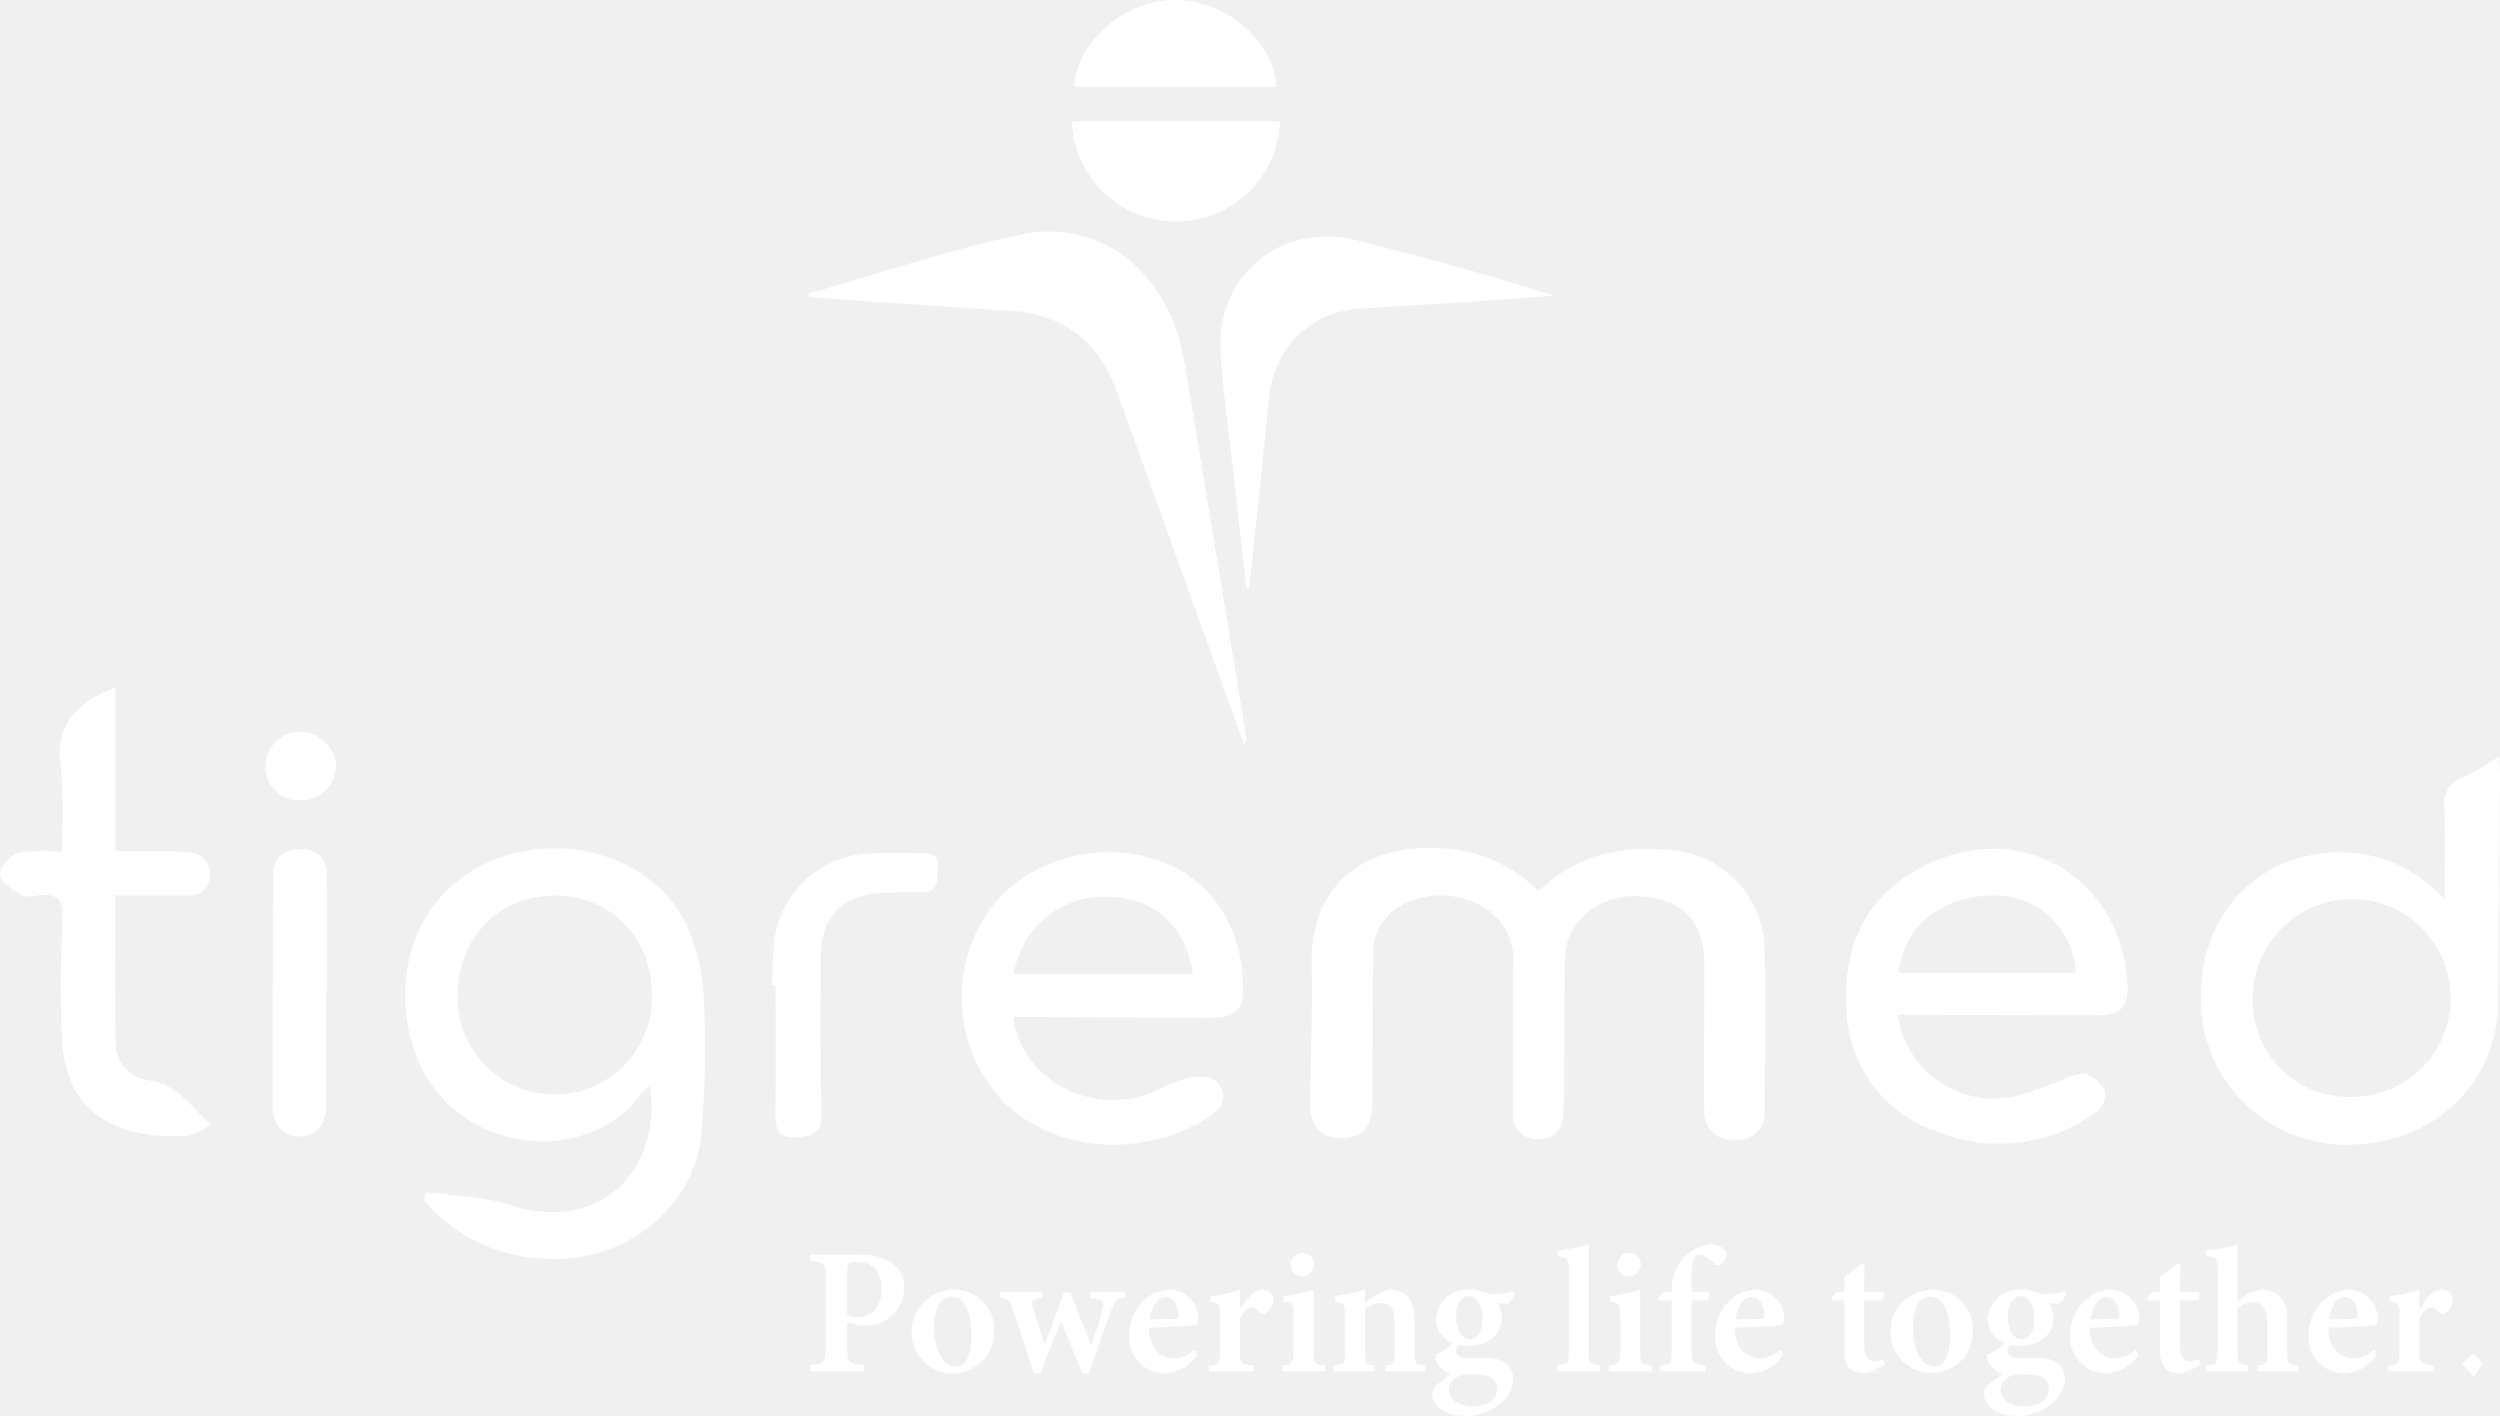
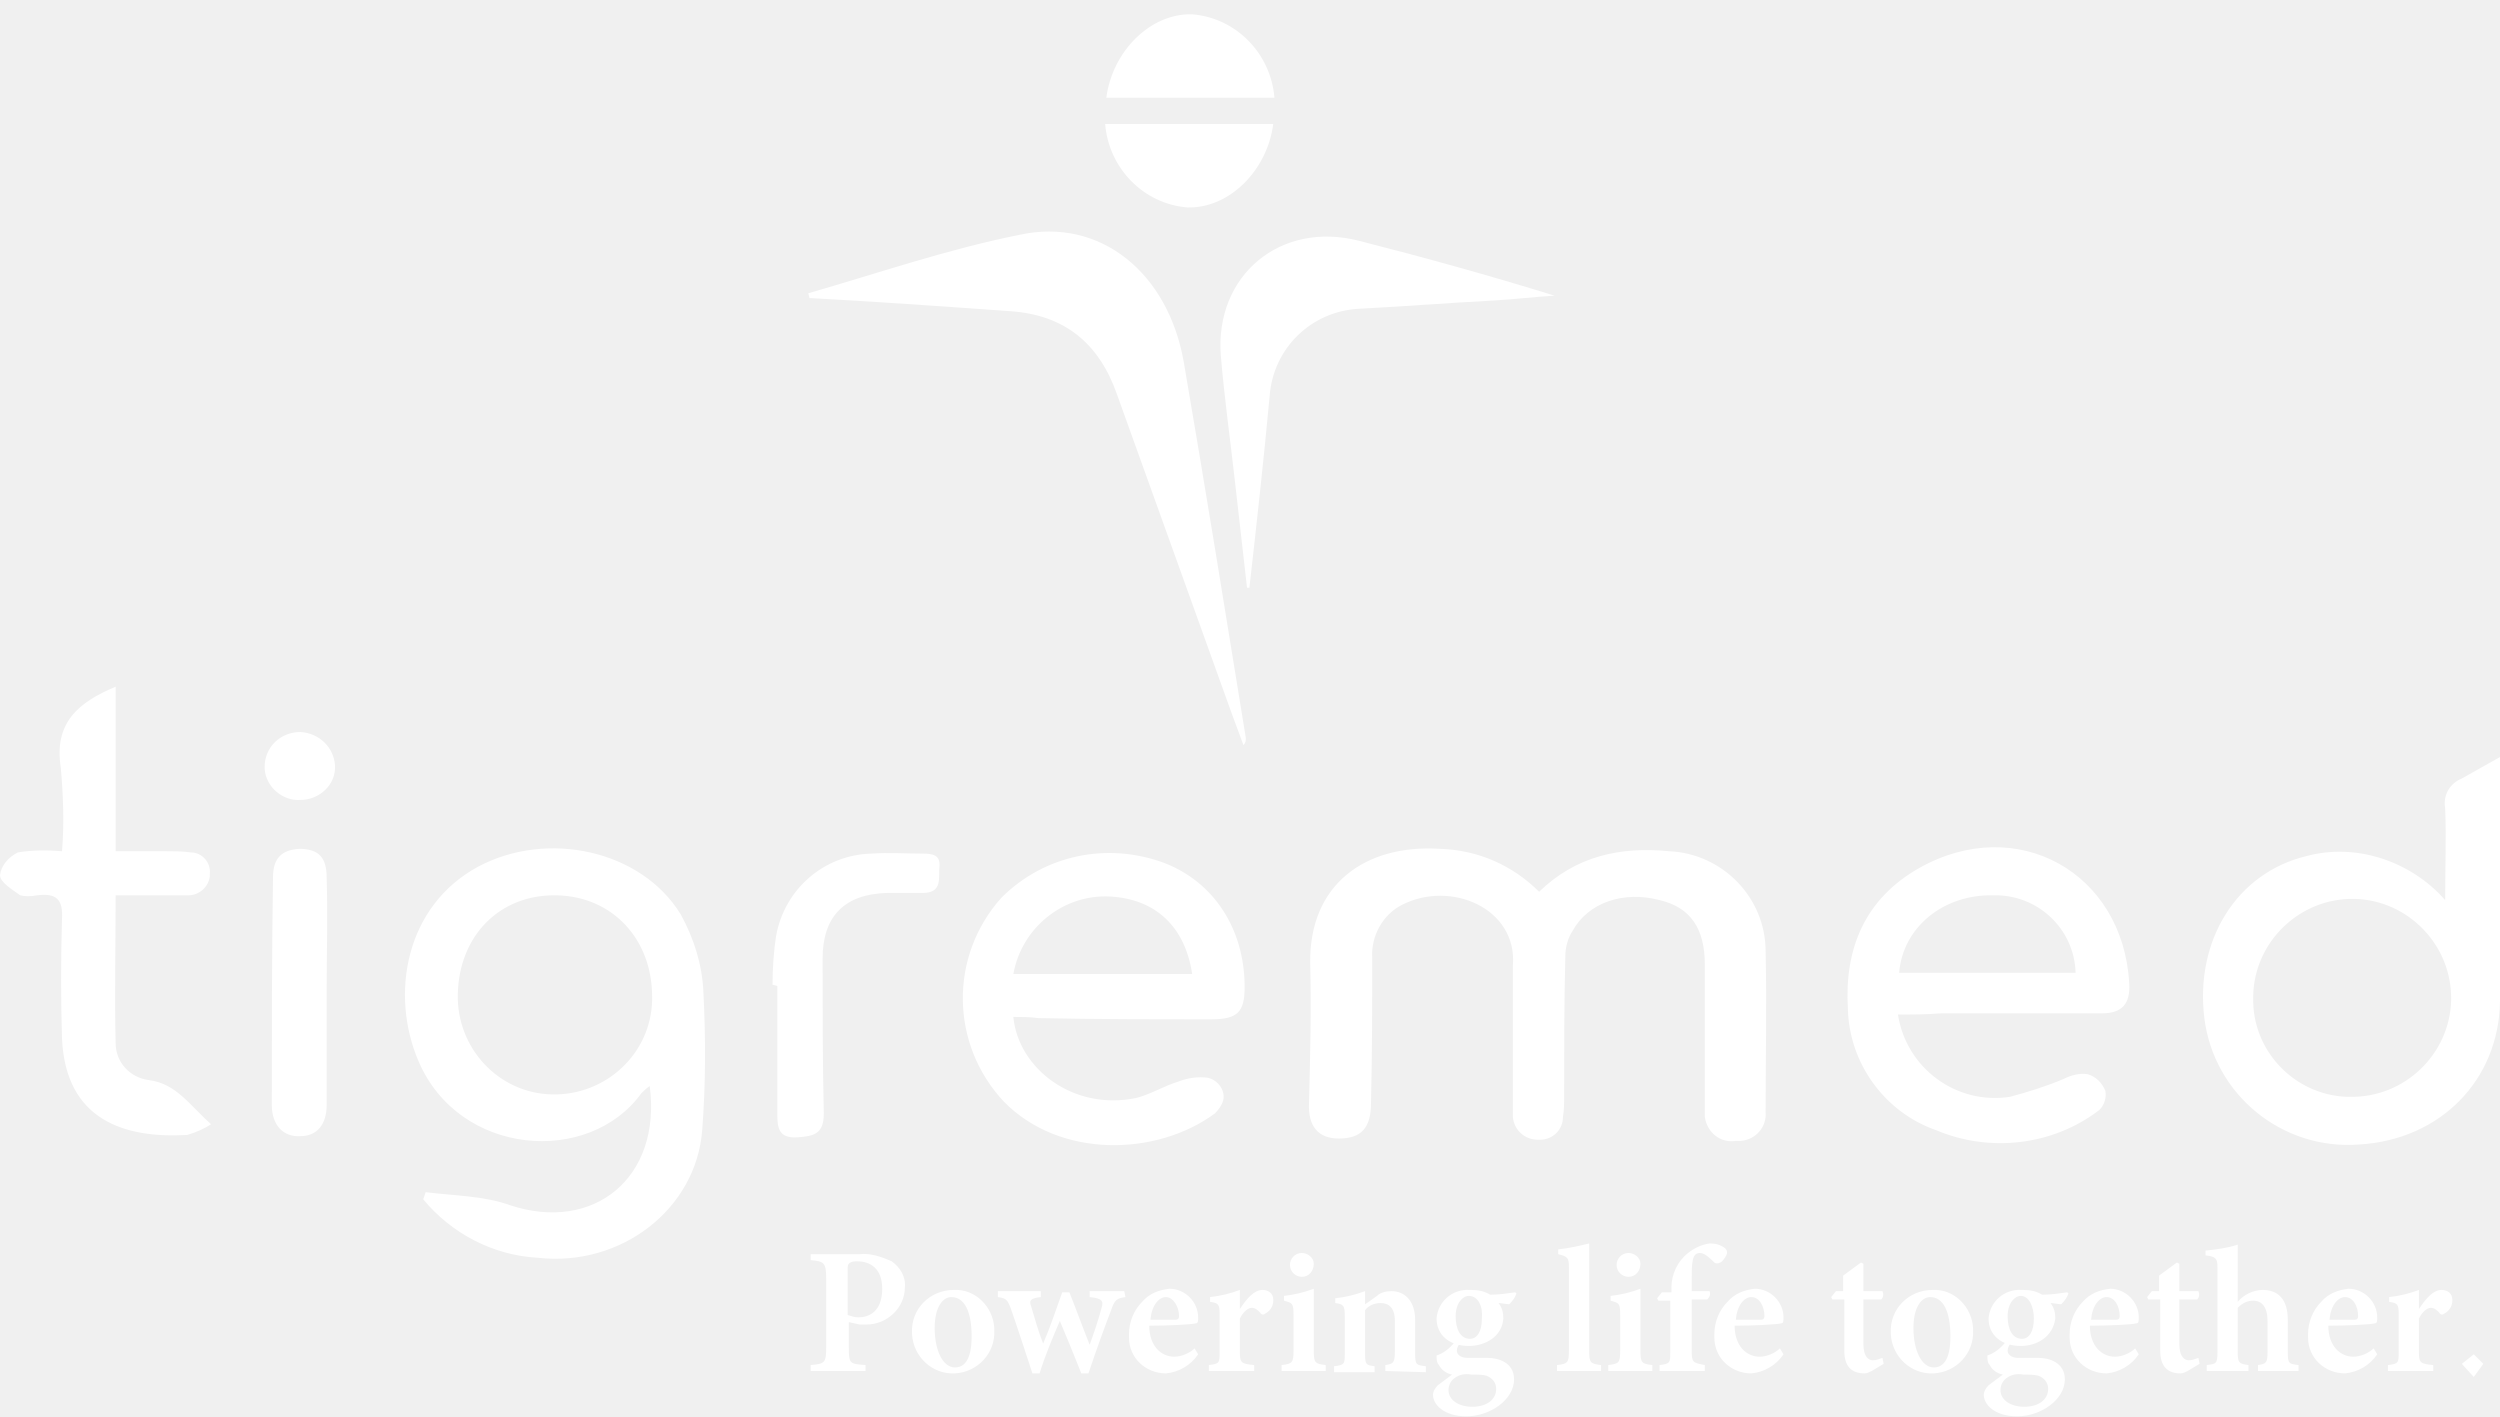
- <svg xmlns="http://www.w3.org/2000/svg" id="Layer_1" data-name="Layer 1" viewBox="0 0 209.7 118.766">
-   <defs>
-     <style>.cls-1{fill:#fff}</style>
-   </defs>
-   <path d="M129.054 74.755c3.107-3.048 6.82-3.825 10.884-3.446a8.45 8.45 0 0 1 8.081 8.418c.124 4.5.029 9 0 13.5a2.225 2.225 0 0 1-2.433 2.364 2.313 2.313 0 0 1-2.637-2.368c-.031-4.126.017-8.251.01-12.377-.006-3-1.248-4.752-3.783-5.421-3.009-.793-5.978.234-7.29 2.615a4.76 4.76 0 0 0-.6 2.109c-.08 3.909-.072 7.821-.1 11.732 0 .588-.027 1.178-.084 1.762a1.92 1.92 0 0 1-2.161 1.9 2 2 0 0 1-2.058-2.2c0-3.429.016-6.859.026-10.288 0-.7-.042-1.4.018-2.087.413-4.751-5.175-7.223-9.277-5.081a4.57 4.57 0 0 0-2.47 4.369q-.039 6.108-.072 12.215c-.014 2.1-.831 3.008-2.668 2.979-1.727-.027-2.566-1.013-2.54-2.976.05-3.908.2-7.819.123-11.726-.133-6.553 4.563-10.034 10.916-9.591a12.15 12.15 0 0 1 8.115 3.598M35.7 99.989c2.38.343 4.874.344 7.118 1.093 6.975 2.327 12.693-2.341 11.718-9.957a3.6 3.6 0 0 0-.721.577c-4.353 6.149-15.257 5.277-18.693-2.651-2.434-5.618-1.106-13.025 5.043-16.341 5.786-3.12 13.724-1.426 16.956 4.021a15.1 15.1 0 0 1 1.89 6.513 87 87 0 0 1-.146 11.56c-.453 6.642-6.847 11.5-13.76 10.726a13.57 13.57 0 0 1-9.56-4.892Zm11.01-24.862c-4.753-.075-8.249 3.405-8.338 8.3a8.162 8.162 0 1 0 16.321.172c.029-4.842-3.324-8.399-7.983-8.472M205.064 75.477c0-2.885.066-5.277-.027-7.664a2.25 2.25 0 0 1 1.42-2.522 34 34 0 0 0 3.155-1.821c.038.779.092 1.338.088 1.9q-.066 9.325-.149 18.649c-.065 6.61-5.016 11.612-11.827 11.973a12.2 12.2 0 0 1-13.013-10.568c-.827-6.483 2.725-12.229 8.626-13.568a11.69 11.69 0 0 1 11.727 3.621m-7.949 16.537a8.3 8.3 0 1 0-8.147-8.282 8.04 8.04 0 0 0 8.147 8.282M159.154 85.127a8.243 8.243 0 0 0 9.391 6.942 28 28 0 0 0 4.512-1.541 3.84 3.84 0 0 1 1.952-.43 2.7 2.7 0 0 1 1.535 1.4 1.81 1.81 0 0 1-.53 1.647 13.82 13.82 0 0 1-13.713 1.7 11.05 11.05 0 0 1-7.412-10.168c-.341-5.047 1.394-9.183 5.967-11.75 8.158-4.58 17.125.388 17.609 9.712.089 1.72-.586 2.506-2.321 2.513-4.5.019-9.006-.013-13.509-.023-1.115-.004-2.234-.002-3.481-.002m14.951-3.524a6.71 6.71 0 0 0-6.938-6.478c-4.229-.055-7.626 2.688-7.888 6.478ZM85.005 85.314c.417 4.26 5.034 7.88 10.334 6.75 1.229-.261 2.346-1.008 3.557-1.4a4.4 4.4 0 0 1 2.409-.3 1.641 1.641 0 0 1 .528 3c-4.861 3.62-12.971 3.773-17.738-1.025a12.694 12.694 0 0 1-.244-17.091 12.97 12.97 0 0 1 13.663-2.95c4.14 1.591 6.706 5.529 6.749 10.356.019 2.111-.59 2.727-2.792 2.723-4.821-.009-9.641-.043-14.461-.066-.633-.005-1.265.003-2.005.003m.032-3.628h15.017c-.572-3.975-3.144-6.315-6.918-6.454a7.65 7.65 0 0 0-8.099 6.449ZM67.824 24.627c5.906-1.676 11.744-3.666 17.735-4.944 6.816-1.454 12.53 3.2 13.788 10.68 1.764 10.5 3.47 21.008 5.2 31.514a.63.63 0 0 1-.2.553l-.974-2.684q-4.819-13.359-9.619-26.722c-1.528-4.28-4.433-6.669-9.031-6.957-5.612-.352-11.22-.759-16.83-1.142ZM9.675 75.114c0 4.317-.082 8.379.041 12.435a3.075 3.075 0 0 0 2.8 3.072c2.324.324 3.45 2.112 5.167 3.727a6.7 6.7 0 0 1-2.005.933c-5.178.261-10.17-1.294-10.48-8.223-.148-3.315-.111-6.647.048-9.961.083-1.718-.528-2.206-2.089-1.984a2.37 2.37 0 0 1-1.422-.044C1.043 74.626.043 74 0 73.392a2.47 2.47 0 0 1 1.477-1.855 14.2 14.2 0 0 1 3.69-.085 47.6 47.6 0 0 0-.062-7.018c-.583-3.786 1.485-5.535 4.591-6.805v13.788c1.468 0 2.836-.011 4.2 0a15.5 15.5 0 0 1 2.079.107 1.724 1.724 0 0 1 1.619 2.015 1.69 1.69 0 0 1-1.893 1.572c-1.917.003-3.839.003-6.026.003M104.554 49.286l-1-8.755c-.4-3.564-.906-7.121-1.173-10.7-.5-6.7 5.023-11.3 11.564-9.647 5.487 1.386 10.946 2.885 16.406 4.606-1.656.126-3.312.268-4.969.376q-5.694.374-11.389.721a8.02 8.02 0 0 0-7.515 7.273c-.531 5.38-1.122 10.755-1.687 16.132ZM107.384 10.183a8.75 8.75 0 0 1-17.486 0ZM64.76 82.627a31 31 0 0 1 .25-4.14 8.37 8.37 0 0 1 7.961-6.895c1.441-.073 2.889-.023 4.334-.031.76 0 1.508.126 1.359 1.1-.135.876.314 2.221-1.386 2.17-1.014-.031-2.032.014-3.048.047-3.577.116-5.392 1.97-5.391 5.527 0 4.333-.044 8.668.062 13 .041 1.681-.789 1.916-2.155 1.986-1.587.08-1.715-.795-1.7-2.013.034-3.581.012-7.162.012-10.743ZM27.36 83.231c0 3.156.01 6.312 0 9.468-.007 1.645-.791 2.576-2.154 2.626-1.411.051-2.358-.942-2.357-2.614q0-9.548.069-19.095c.011-1.624.7-2.334 2.166-2.37 1.56-.039 2.313.667 2.333 2.358.039 3.209.011 6.418.011 9.627ZM107.083 7.265H90.094C90.373 3.433 94.333.001 98.602 0c4.172-.001 8.164 3.331 8.481 7.265M25.218 67.126a2.8 2.8 0 0 1-2.956-2.869 2.917 2.917 0 0 1 2.987-2.878 3.085 3.085 0 0 1 2.944 2.833 2.95 2.95 0 0 1-2.975 2.914M207.503 113.56l.807.849-.831 1.059-.955-1.089ZM72.078 105.245a4.7 4.7 0 0 1 2.65.627 2.52 2.52 0 0 1 1.111 2.214 3.164 3.164 0 0 1-3.407 3.1 4 4 0 0 1-.436-.029l-.931-.243v2.153c0 1.263.106 1.312 1.441 1.443v.51h-4.564v-.51c1.187-.135 1.306-.2 1.306-1.454v-5.822c0-1.29-.156-1.389-1.306-1.481v-.508Zm-1.013 5.079a2.2 2.2 0 0 0 .9.166c.8 0 1.973-.443 1.973-2.4 0-1.674-.975-2.267-2.053-2.267a1.07 1.07 0 0 0-.677.161c-.111.1-.146.256-.146.545ZM79.99 108.19a3.306 3.306 0 0 1 3.4 3.39 3.464 3.464 0 1 1-6.924.191 3.51 3.51 0 0 1 3.524-3.581m-.181.57c-.742 0-1.442.75-1.442 2.565 0 1.881.7 3.295 1.744 3.295.7 0 1.373-.492 1.373-2.641 0-1.976-.605-3.219-1.675-3.219M94.397 108.845c-.738.13-.854.237-1.179 1.05-.5 1.315-1.179 3.24-1.874 5.294h-.575c-.572-1.473-1.2-2.959-1.766-4.353-.567 1.395-1.165 2.85-1.728 4.353h-.558c-.581-1.829-1.2-3.663-1.78-5.391-.26-.753-.357-.863-1.085-.953v-.474h3.57v.474c-.883.131-.963.255-.781.81.306 1.041.644 2.128.957 3.12.572-1.4 1.134-2.9 1.643-4.339h.553a136 136 0 0 0 1.737 4.394c.282-.8.783-2.265.971-3.08.156-.636 0-.79-1.046-.905v-.474h2.941ZM100.454 113.614a3.43 3.43 0 0 1-2.664 1.587 3.05 3.05 0 0 1-3.086-3.265 3.92 3.92 0 0 1 1.076-2.682 3.27 3.27 0 0 1 2.311-1.068 2.425 2.425 0 0 1 2.419 2.41c-.006.272-.032.485-.233.535-.291.071-2.344.187-3.92.246.024 1.743 1.033 2.561 2.111 2.561a2.57 2.57 0 0 0 1.725-.709Zm-2.686-4.827c-.633 0-1.2.686-1.335 1.885a82 82 0 0 0 2.083-.046c.233-.009.323-.055.323-.3.015-.764-.394-1.535-1.07-1.535ZM105.199 115.024h-3.793v-.48c.851-.09.931-.166.931-1.094v-3.236c0-.837-.06-.9-.825-1.036v-.434a12 12 0 0 0 2.5-.587v1.635c.624-.949 1.2-1.6 1.862-1.6a.865.865 0 0 1 .94.839 1.31 1.31 0 0 1-.677 1.121.37.37 0 0 1-.44-.06c-.246-.215-.435-.424-.7-.424s-.7.29-.988.93v2.848c0 .934.094.99 1.184 1.1ZM107.547 115.024v-.48c.859-.1.955-.166.955-1.218v-2.992c0-.981-.065-1.042-.84-1.153v-.449a14 14 0 0 0 2.518-.563v5.157c0 1.023.076 1.118.985 1.218v.48Zm1.691-7.967a1 1 0 0 1-.982-.973.986.986 0 0 1 1-.985.96.96 0 0 1 .972.985.98.98 0 0 1-.99.973M116.206 115.024v-.48c.716-.09.777-.167.777-1.2v-2.54c0-1.063-.474-1.526-1.164-1.526a2.13 2.13 0 0 0-1.318.567v3.6c0 .96.071 1.01.783 1.1v.48h-3.406v-.48c.855-.125.946-.156.946-1.139v-3.118c0-.93-.115-.975-.83-1.111v-.449a13 13 0 0 0 2.526-.583c-.009.259-.019.77-.019 1.12.3-.21.622-.435.984-.662a2.16 2.16 0 0 1 1.2-.412c1.213 0 1.975.888 1.975 2.4v2.849c0 .965.091 1.01.865 1.11v.48ZM122.461 112.73a.94.94 0 0 0-.35.6c0 .251.276.561.884.561h1.694c.934 0 2.237.355 2.237 1.834 0 1.654-2 3.05-4 3.05-1.876 0-2.774-.974-2.785-1.822a1 1 0 0 1 .425-.838c.369-.3.829-.637 1.165-.868a2.1 2.1 0 0 1-1.128-.832 1.3 1.3 0 0 1-.219-.765 4.06 4.06 0 0 0 1.54-1.077Zm.721.15c-1.6 0-2.733-.9-2.733-2.272a2.62 2.62 0 0 1 2.845-2.434 3.45 3.45 0 0 1 1.611.386 10.8 10.8 0 0 0 2.055-.216l.081.125a1.9 1.9 0 0 1-.557.886c-.246 0-.693-.061-.9-.075a2 2 0 0 1 .388 1.281c-.004 1.553-1.378 2.319-2.79 2.319m.24 2.4a2.02 2.02 0 0 0-1.36.3 1.32 1.32 0 0 0-.526.969c0 .809.789 1.425 2.036 1.425s2.007-.609 2.007-1.474a1.066 1.066 0 0 0-.77-1.06 4.4 4.4 0 0 0-1.387-.157Zm-.23-6.569c-.54 0-1.053.578-1.053 1.707 0 1.081.435 1.919 1.184 1.919.613-.01 1.034-.606 1.034-1.737-.003-1.024-.403-1.886-1.165-1.886ZM130.634 115.024v-.48c.894-.12.956-.195.956-1.159v-6.971c0-.83-.085-.92-.93-1.07v-.45a13.8 13.8 0 0 0 2.607-.512v9c0 .993.062 1.059.961 1.159v.48ZM134.946 115.024v-.48c.86-.1.955-.166.955-1.218v-2.992c0-.981-.064-1.042-.84-1.153v-.449a14 14 0 0 0 2.518-.563v5.157c0 1.023.076 1.118.985 1.218v.48Zm1.692-7.967a1 1 0 0 1-.983-.973.986.986 0 0 1 1-.985.96.96 0 0 1 .973.985.98.98 0 0 1-.99.973M140.217 108.371v-.348a3.75 3.75 0 0 1 1.392-2.853 3.3 3.3 0 0 1 1.793-.788 1.83 1.83 0 0 1 1.278.443.57.57 0 0 1 .119.624 1.2 1.2 0 0 1-.479.6.383.383 0 0 1-.514-.03c-.34-.34-.781-.773-1.229-.773-.653 0-.692.8-.683 2.458v.668h1.46a.72.72 0 0 1-.189.7h-1.271v4.309c0 .986.126 1.039 1.148 1.16v.48h-3.771v-.48c.879-.11.946-.18.946-1.128v-4.341h-1.02l-.069-.185.37-.519ZM149.599 113.614a3.43 3.43 0 0 1-2.665 1.587 3.047 3.047 0 0 1-3.085-3.265 3.92 3.92 0 0 1 1.076-2.682 3.27 3.27 0 0 1 2.31-1.068 2.424 2.424 0 0 1 2.419 2.41c-.006.272-.031.485-.232.535-.291.071-2.344.187-3.92.246.023 1.743 1.032 2.561 2.11 2.561a2.58 2.58 0 0 0 1.726-.709Zm-2.686-4.827c-.634 0-1.2.686-1.335 1.885a83 83 0 0 0 2.083-.046c.232-.009.322-.055.322-.3.015-.764-.394-1.535-1.07-1.535ZM157.027 115.029a1.6 1.6 0 0 1-.617.176c-1.09 0-1.719-.558-1.719-1.87v-4.26h-.989l-.08-.18.426-.524h.643v-1.257c.433-.34 1.065-.789 1.507-1.13l.206.089a44 44 0 0 0-.035 2.3h1.578a.58.58 0 0 1-.11.7h-1.468v3.744c0 1.189.48 1.356.8 1.356a2 2 0 0 0 .791-.181l.144.488ZM162.082 108.19a3.306 3.306 0 0 1 3.4 3.39 3.463 3.463 0 1 1-6.923.191 3.51 3.51 0 0 1 3.523-3.581m-.181.57c-.742 0-1.442.75-1.442 2.565 0 1.881.7 3.295 1.744 3.295.7 0 1.373-.492 1.373-2.641 0-1.976-.605-3.219-1.675-3.219M168.732 112.73a.94.94 0 0 0-.349.6c0 .251.275.561.883.561h1.695c.933 0 2.236.355 2.236 1.834 0 1.654-2 3.05-4 3.05-1.876 0-2.773-.974-2.784-1.822a1 1 0 0 1 .425-.838c.369-.3.829-.637 1.165-.868a2.1 2.1 0 0 1-1.128-.832 1.3 1.3 0 0 1-.22-.765 4.06 4.06 0 0 0 1.54-1.077Zm.722.15c-1.605 0-2.733-.9-2.733-2.272a2.62 2.62 0 0 1 2.844-2.434 3.46 3.46 0 0 1 1.612.386 10.7 10.7 0 0 0 2.054-.216l.081.125a1.9 1.9 0 0 1-.556.886c-.246 0-.694-.061-.905-.075a2 2 0 0 1 .388 1.281c0 1.553-1.374 2.319-2.785 2.319m.239 2.4a2 2 0 0 0-1.359.3 1.31 1.31 0 0 0-.527.969c0 .809.79 1.425 2.037 1.425s2.006-.609 2.006-1.474a1.066 1.066 0 0 0-.769-1.06 4.4 4.4 0 0 0-1.388-.157Zm-.229-6.569c-.54 0-1.054.578-1.054 1.707 0 1.081.436 1.919 1.185 1.919.613-.01 1.034-.606 1.034-1.737 0-1.024-.401-1.886-1.165-1.886ZM179.389 113.614a3.43 3.43 0 0 1-2.665 1.587 3.047 3.047 0 0 1-3.085-3.265 3.92 3.92 0 0 1 1.076-2.682 3.27 3.27 0 0 1 2.31-1.068 2.424 2.424 0 0 1 2.419 2.41c-.006.272-.031.485-.232.535-.291.071-2.344.187-3.92.246.023 1.743 1.032 2.561 2.11 2.561a2.58 2.58 0 0 0 1.726-.709Zm-2.686-4.827c-.634 0-1.2.686-1.335 1.885a83 83 0 0 0 2.083-.046c.232-.009.322-.055.322-.3.015-.764-.394-1.535-1.07-1.535ZM183.509 115.029a1.6 1.6 0 0 1-.618.176c-1.089 0-1.718-.558-1.718-1.87v-4.26h-.99l-.08-.18.426-.524h.644v-1.257c.432-.34 1.064-.789 1.507-1.13l.206.089a45 45 0 0 0-.037 2.3h1.58a.584.584 0 0 1-.111.7h-1.464v3.744c0 1.189.483 1.356.805 1.356a2 2 0 0 0 .791-.181l.145.488ZM189.37 115.024v-.48c.735-.1.808-.195.808-1.071v-2.584c0-1.19-.482-1.666-1.216-1.66a1.76 1.76 0 0 0-1.273.557v3.687c0 .871.091.971.858 1.071v.48h-3.476v-.48c.784-.085.941-.141.941-1.11v-7.065c0-.73-.075-.906-.975-1.025v-.45a13 13 0 0 0 2.652-.512v4.832a3.2 3.2 0 0 1 2.084-1.019c1.283 0 2.091.826 2.091 2.533v2.717c0 .963.111 1 .886 1.1v.48ZM199.389 113.614a3.43 3.43 0 0 1-2.665 1.587 3.047 3.047 0 0 1-3.085-3.265 3.92 3.92 0 0 1 1.076-2.682 3.27 3.27 0 0 1 2.31-1.068 2.424 2.424 0 0 1 2.419 2.41c-.006.272-.031.485-.232.535-.291.071-2.344.187-3.92.246.023 1.743 1.032 2.561 2.11 2.561a2.58 2.58 0 0 0 1.726-.709Zm-2.686-4.827c-.634 0-1.2.686-1.335 1.885a83 83 0 0 0 2.083-.046c.232-.009.322-.055.322-.3.015-.764-.394-1.535-1.07-1.535ZM204.133 115.024h-3.793v-.48c.85-.09.93-.166.93-1.094v-3.236c0-.837-.059-.9-.825-1.036v-.434a12 12 0 0 0 2.5-.587v1.635c.624-.949 1.2-1.6 1.862-1.6a.865.865 0 0 1 .941.839 1.31 1.31 0 0 1-.678 1.121.37.37 0 0 1-.439-.06c-.246-.215-.436-.424-.7-.424s-.7.29-.988.93v2.848c0 .934.095.99 1.185 1.1Z" class="cls-1" />
+ <svg xmlns="http://www.w3.org/2000/svg" version="1.1" id="Layer_1" x="0px" y="0px" viewBox="0 0 209.7 118.8" style="enable-background:new 0 0 209.7 118.8;" xml:space="preserve">
+   <style type="text/css">
+ 	.st0{fill:#FFFFFF;}
+ </style>
+   <path class="st0" d="M129.1,74.8c3.1-3,6.8-3.8,10.9-3.4c4.5,0.2,8.1,3.9,8.1,8.4c0.1,4.5,0,9,0,13.5c0.1,1.2-0.8,2.3-2.1,2.4  c-0.1,0-0.2,0-0.4,0c-1.3,0.2-2.4-0.7-2.6-2c0-0.1,0-0.3,0-0.4c0-4.1,0-8.3,0-12.4c0-3-1.2-4.8-3.8-5.4c-3-0.8-6,0.2-7.3,2.6  c-0.4,0.6-0.6,1.4-0.6,2.1c-0.1,3.9-0.1,7.8-0.1,11.7c0,0.6,0,1.2-0.1,1.8c0,1.1-0.9,1.9-1.9,1.9c-0.1,0-0.2,0-0.2,0  c-1.1,0-2-0.8-2.1-1.9c0-0.1,0-0.2,0-0.3c0-3.4,0-6.9,0-10.3c0-0.7,0-1.4,0-2.1c0.4-4.8-5.2-7.2-9.3-5.1c-1.6,0.8-2.6,2.6-2.5,4.4  c0,4.1,0,8.1-0.1,12.2c0,2.1-0.8,3-2.7,3c-1.7,0-2.6-1-2.5-3c0.1-3.9,0.2-7.8,0.1-11.7c-0.1-6.6,4.6-10,10.9-9.6  C124,71.3,126.9,72.6,129.1,74.8 M35.7,100c2.4,0.3,4.9,0.3,7.1,1.1c7,2.3,12.7-2.3,11.7-10c-0.3,0.2-0.5,0.4-0.7,0.6  c-4.4,6.1-15.3,5.3-18.7-2.7c-2.4-5.6-1.1-13,5-16.3c5.8-3.1,13.7-1.4,17,4c1.1,2,1.8,4.2,1.9,6.5c0.2,3.9,0.2,7.7-0.1,11.6  c-0.5,6.6-6.8,11.5-13.8,10.7c-3.7-0.2-7.2-2-9.6-4.9L35.7,100z M46.7,75.1c-4.8-0.1-8.2,3.4-8.3,8.3c-0.1,4.5,3.4,8.3,7.9,8.4  s8.3-3.4,8.4-7.9c0-0.1,0-0.2,0-0.3C54.7,78.8,51.4,75.2,46.7,75.1 M205.1,75.5c0-2.9,0.1-5.3,0-7.7c-0.2-1.1,0.4-2.1,1.4-2.5  c1.1-0.6,2.1-1.2,3.2-1.8c0,0.8,0.1,1.3,0.1,1.9c0,6.2-0.1,12.4-0.1,18.6c-0.1,6.6-5,11.6-11.8,12c-6.5,0.5-12.2-4.2-13-10.6  c-0.8-6.5,2.7-12.2,8.6-13.6C197.6,70.7,202.2,72.2,205.1,75.5 M197.1,92c4.6,0.1,8.4-3.6,8.5-8.1c0.1-4.6-3.6-8.4-8.1-8.5  c-4.6-0.1-8.4,3.6-8.5,8.1c0,0.1,0,0.1,0,0.2c-0.1,4.4,3.4,8.1,7.8,8.3C196.9,92,197,92,197.1,92 M159.2,85.1  c0.7,4.5,4.9,7.6,9.4,6.9c0,0,0,0,0,0c1.5-0.4,3.1-0.9,4.5-1.5c0.6-0.3,1.3-0.5,2-0.4c0.7,0.2,1.2,0.7,1.5,1.4  c0.1,0.6-0.1,1.2-0.5,1.6c-3.9,3-9.2,3.6-13.7,1.7c-4.3-1.5-7.3-5.6-7.4-10.2c-0.3-5,1.4-9.2,6-11.8c8.2-4.6,17.1,0.4,17.6,9.7  c0.1,1.7-0.6,2.5-2.3,2.5c-4.5,0-9,0-13.5,0C161.5,85.1,160.4,85.1,159.2,85.1 M174.1,81.6c-0.1-3.7-3.2-6.6-6.9-6.5c0,0,0,0,0,0  c-4.2-0.1-7.6,2.7-7.9,6.5H174.1z M85,85.3c0.4,4.3,5,7.9,10.3,6.8c1.2-0.3,2.3-1,3.6-1.4c0.8-0.3,1.6-0.4,2.4-0.3  c0.9,0.2,1.5,1.1,1.3,1.9c-0.1,0.4-0.4,0.8-0.7,1.1c-4.9,3.6-13,3.8-17.7-1c-4.5-4.8-4.6-12.2-0.2-17.1c3.6-3.6,8.9-4.7,13.7-2.9  c4.1,1.6,6.7,5.5,6.7,10.4c0,2.1-0.6,2.7-2.8,2.7c-4.8,0-9.6,0-14.5-0.1C86.4,85.3,85.7,85.3,85,85.3 M85,81.7h15  c-0.6-4-3.1-6.3-6.9-6.5C89.2,75,85.7,77.8,85,81.7L85,81.7z M67.8,24.6c5.9-1.7,11.7-3.7,17.7-4.9c6.8-1.5,12.5,3.2,13.8,10.7  c1.8,10.5,3.5,21,5.2,31.5c0,0.2,0,0.4-0.2,0.6l-1-2.7c-3.2-8.9-6.4-17.8-9.6-26.7c-1.5-4.3-4.4-6.7-9-7c-5.6-0.4-11.2-0.8-16.8-1.1  L67.8,24.6z M9.7,75.1c0,4.3-0.1,8.4,0,12.4c0,1.6,1.2,2.9,2.8,3.1c2.3,0.3,3.4,2.1,5.2,3.7c-0.6,0.4-1.3,0.7-2,0.9  C10.5,95.5,5.5,94,5.2,87.1c-0.1-3.3-0.1-6.6,0-10c0.1-1.7-0.5-2.2-2.1-2c-0.5,0.1-1,0.1-1.4,0C1,74.6,0,74,0,73.4  c0.1-0.8,0.7-1.5,1.5-1.9c1.2-0.2,2.5-0.2,3.7-0.1c0.2-2.3,0.1-4.7-0.1-7c-0.6-3.8,1.5-5.5,4.6-6.8v13.8c1.5,0,2.8,0,4.2,0  c0.7,0,1.4,0,2.1,0.1c1,0,1.7,0.9,1.6,1.8c0,0.1,0,0.1,0,0.2c-0.1,0.9-0.9,1.6-1.8,1.6c0,0-0.1,0-0.1,0  C13.8,75.1,11.9,75.1,9.7,75.1 M104.6,49.3l-1-8.8c-0.4-3.6-0.9-7.1-1.2-10.7c-0.5-6.7,5-11.3,11.6-9.6c5.5,1.4,10.9,2.9,16.4,4.6  c-1.7,0.1-3.3,0.3-5,0.4c-3.8,0.2-7.6,0.5-11.4,0.7c-4,0.2-7.2,3.3-7.5,7.3c-0.5,5.4-1.1,10.8-1.7,16.1L104.6,49.3z M64.8,82.6  c0-1.4,0.1-2.8,0.3-4.1c0.7-3.9,4-6.8,8-6.9c1.4-0.1,2.9,0,4.3,0c0.8,0,1.5,0.1,1.4,1.1c-0.1,0.9,0.3,2.2-1.4,2.2c-1,0-2,0-3,0  c-3.6,0.1-5.4,2-5.4,5.5c0,4.3,0,8.7,0.1,13c0,1.7-0.8,1.9-2.2,2c-1.6,0.1-1.7-0.8-1.7-2c0-3.6,0-7.2,0-10.7L64.8,82.6z M27.4,83.2  c0,3.2,0,6.3,0,9.5c0,1.6-0.8,2.6-2.2,2.6c-1.4,0.1-2.4-0.9-2.4-2.6c0-6.4,0-12.7,0.1-19.1c0-1.6,0.7-2.3,2.2-2.4  c1.6,0,2.3,0.7,2.3,2.4C27.5,76.8,27.4,80,27.4,83.2L27.4,83.2z M25.2,67.1c-1.5,0.1-2.9-1.1-3-2.6c0-0.1,0-0.2,0-0.2  c0-1.6,1.3-2.9,3-2.9c0,0,0,0,0,0c1.6,0.1,2.8,1.3,2.9,2.8C28.2,65.8,26.8,67.1,25.2,67.1 M207.5,113.6l0.8,0.8l-0.8,1.1l-1-1.1  L207.5,113.6z M72.1,105.2c0.9-0.1,1.8,0.2,2.7,0.6c0.7,0.5,1.2,1.3,1.1,2.2c0,1.7-1.5,3.1-3.2,3.1c-0.1,0-0.1,0-0.2,0  c-0.1,0-0.3,0-0.4,0l-0.9-0.2v2.2c0,1.3,0.1,1.3,1.4,1.4v0.5h-4.6v-0.5c1.2-0.1,1.3-0.2,1.3-1.5v-5.8c0-1.3-0.2-1.4-1.3-1.5v-0.5  L72.1,105.2z M71.1,110.3c0.3,0.1,0.6,0.2,0.9,0.2c0.8,0,2-0.4,2-2.4c0-1.7-1-2.3-2.1-2.3c-0.2,0-0.5,0-0.7,0.2  c-0.1,0.1-0.1,0.3-0.1,0.5L71.1,110.3z M80,108.2c1.8-0.1,3.3,1.4,3.4,3.2c0,0.1,0,0.1,0,0.2c0.1,1.9-1.4,3.5-3.3,3.6  c-1.9,0.1-3.5-1.4-3.6-3.3c0,0,0-0.1,0-0.1C76.4,109.8,78,108.2,80,108.2C79.9,108.2,80,108.2,80,108.2 M79.8,108.8  c-0.7,0-1.4,0.8-1.4,2.6c0,1.9,0.7,3.3,1.7,3.3c0.7,0,1.4-0.5,1.4-2.6C81.5,110,80.9,108.8,79.8,108.8 M94.4,108.8  c-0.7,0.1-0.9,0.2-1.2,1.1c-0.5,1.3-1.2,3.2-1.9,5.3h-0.6c-0.6-1.5-1.2-3-1.8-4.4c-0.6,1.4-1.2,2.8-1.7,4.4h-0.6  c-0.6-1.8-1.2-3.7-1.8-5.4c-0.3-0.8-0.4-0.9-1.1-1v-0.5h3.6v0.5c-0.9,0.1-1,0.3-0.8,0.8c0.3,1,0.6,2.1,1,3.1  c0.6-1.4,1.1-2.9,1.6-4.3h0.6c0.6,1.5,1.1,2.9,1.7,4.4c0.3-0.8,0.8-2.3,1-3.1c0.2-0.6,0-0.8-1-0.9v-0.5h2.9L94.4,108.8z   M100.5,113.6c-0.6,0.9-1.6,1.5-2.7,1.6c-1.7,0-3.1-1.3-3.1-3c0-0.1,0-0.2,0-0.3c0-1,0.4-2,1.1-2.7c0.6-0.7,1.4-1,2.3-1.1  c1.3,0,2.4,1.1,2.4,2.4c0,0.3,0,0.5-0.2,0.5c-0.3,0.1-2.3,0.2-3.9,0.2c0,1.7,1,2.6,2.1,2.6c0.6,0,1.3-0.3,1.7-0.7L100.5,113.6z   M97.8,108.8c-0.6,0-1.2,0.7-1.3,1.9c0.7,0,1.4,0,2.1,0c0.2,0,0.3-0.1,0.3-0.3C98.9,109.6,98.4,108.8,97.8,108.8L97.8,108.8z   M105.2,115h-3.8v-0.5c0.9-0.1,0.9-0.2,0.9-1.1v-3.2c0-0.8-0.1-0.9-0.8-1v-0.4c0.9-0.1,1.7-0.3,2.5-0.6v1.6c0.6-0.9,1.2-1.6,1.9-1.6  c0.5,0,0.9,0.3,0.9,0.8c0,0,0,0,0,0.1c0,0.5-0.3,0.9-0.7,1.1c-0.1,0.1-0.3,0.1-0.4-0.1c-0.2-0.2-0.4-0.4-0.7-0.4s-0.7,0.3-1,0.9v2.8  c0,0.9,0.1,1,1.2,1.1L105.2,115z M107.5,115v-0.5c0.9-0.1,1-0.2,1-1.2v-3c0-1-0.1-1-0.8-1.2v-0.4c0.9-0.1,1.7-0.3,2.5-0.6v5.2  c0,1,0.1,1.1,1,1.2v0.5H107.5z M109.2,107.1c-0.5,0-1-0.4-1-1c0-0.5,0.4-1,1-1c0,0,0,0,0,0c0.5,0,1,0.4,1,0.9c0,0,0,0,0,0  C110.2,106.6,109.8,107.1,109.2,107.1C109.2,107.1,109.2,107.1,109.2,107.1 M116.2,115v-0.5c0.7-0.1,0.8-0.2,0.8-1.2v-2.5  c0-1.1-0.5-1.5-1.2-1.5c-0.5,0-1,0.2-1.3,0.6v3.6c0,1,0.1,1,0.8,1.1v0.5h-3.4v-0.5c0.9-0.1,0.9-0.2,0.9-1.1v-3.1  c0-0.9-0.1-1-0.8-1.1v-0.4c0.9-0.1,1.7-0.3,2.5-0.6c0,0.3,0,0.8,0,1.1c0.3-0.2,0.6-0.4,1-0.7c0.3-0.3,0.8-0.4,1.2-0.4  c1.2,0,2,0.9,2,2.4v2.8c0,1,0.1,1,0.9,1.1v0.5L116.2,115z M122.5,112.7c-0.2,0.1-0.3,0.4-0.3,0.6c0,0.3,0.3,0.6,0.9,0.6h1.7  c0.9,0,2.2,0.4,2.2,1.8c0,1.7-2,3.1-4,3.1c-1.9,0-2.8-1-2.8-1.8c0-0.3,0.2-0.6,0.4-0.8c0.4-0.3,0.8-0.6,1.2-0.9  c-0.5-0.1-0.9-0.4-1.1-0.8c-0.2-0.2-0.2-0.5-0.2-0.8c0.6-0.2,1.1-0.6,1.5-1.1L122.5,112.7z M123.2,112.9c-1.6,0-2.7-0.9-2.7-2.3  c0.1-1.4,1.3-2.5,2.8-2.4c0,0,0,0,0.1,0c0.6,0,1.1,0.1,1.6,0.4c0.7,0,1.4-0.1,2.1-0.2l0.1,0.1c-0.1,0.3-0.3,0.6-0.6,0.9  c-0.2,0-0.7-0.1-0.9-0.1c0.3,0.4,0.4,0.8,0.4,1.3C126,112.1,124.6,112.9,123.2,112.9 M123.4,115.3c-0.5-0.1-1,0-1.4,0.3  c-0.3,0.2-0.5,0.6-0.5,1c0,0.8,0.8,1.4,2,1.4s2-0.6,2-1.5c0-0.5-0.3-0.9-0.8-1.1C124.4,115.3,123.9,115.3,123.4,115.3L123.4,115.3z   M123.2,108.7c-0.5,0-1.1,0.6-1.1,1.7c0,1.1,0.4,1.9,1.2,1.9c0.6,0,1-0.6,1-1.7C124.4,109.6,124,108.7,123.2,108.7L123.2,108.7z   M130.6,115v-0.5c0.9-0.1,1-0.2,1-1.2v-7c0-0.8-0.1-0.9-0.9-1.1v-0.4c0.9-0.1,1.8-0.3,2.6-0.5v9c0,1,0.1,1.1,1,1.2v0.5L130.6,115z   M134.9,115v-0.5c0.9-0.1,1-0.2,1-1.2v-3c0-1-0.1-1-0.8-1.2v-0.4c0.9-0.1,1.7-0.3,2.5-0.6v5.2c0,1,0.1,1.1,1,1.2v0.5H134.9z   M136.6,107.1c-0.5,0-1-0.4-1-1c0-0.5,0.4-1,1-1c0,0,0,0,0,0c0.5,0,1,0.4,1,0.9c0,0,0,0,0,0C137.6,106.6,137.2,107.1,136.6,107.1  C136.6,107.1,136.6,107.1,136.6,107.1 M140.2,108.4V108c0-1.1,0.5-2.2,1.4-2.9c0.5-0.4,1.1-0.7,1.8-0.8c0.5,0,0.9,0.1,1.3,0.4  c0.2,0.2,0.2,0.4,0.1,0.6c-0.1,0.2-0.3,0.5-0.5,0.6c-0.2,0.1-0.4,0.1-0.5,0c-0.3-0.3-0.8-0.8-1.2-0.8c-0.7,0-0.7,0.8-0.7,2.5v0.7  h1.5c0.1,0.3,0,0.5-0.2,0.7h-1.3v4.3c0,1,0.1,1,1.1,1.2v0.5h-3.8v-0.5c0.9-0.1,0.9-0.2,0.9-1.1v-4.3h-1l-0.1-0.2l0.4-0.5  L140.2,108.4z M149.6,113.6c-0.6,0.9-1.6,1.5-2.7,1.6c-1.7,0-3.1-1.3-3.1-3c0-0.1,0-0.2,0-0.3c0-1,0.4-2,1.1-2.7  c0.6-0.7,1.4-1,2.3-1.1c1.3,0,2.4,1.1,2.4,2.4c0,0.3,0,0.5-0.2,0.5c-0.3,0.1-2.3,0.2-3.9,0.2c0,1.7,1,2.6,2.1,2.6  c0.6,0,1.3-0.3,1.7-0.7L149.6,113.6z M146.9,108.8c-0.6,0-1.2,0.7-1.3,1.9c0.7,0,1.4,0,2.1,0c0.2,0,0.3-0.1,0.3-0.3  C148,109.6,147.6,108.8,146.9,108.8L146.9,108.8z M157,115c-0.2,0.1-0.4,0.2-0.6,0.2c-1.1,0-1.7-0.6-1.7-1.9v-4.3h-1l-0.1-0.2  l0.4-0.5h0.6v-1.3c0.4-0.3,1.1-0.8,1.5-1.1l0.2,0.1c0,0.8,0,1.5,0,2.3h1.6c0.1,0.2,0.1,0.5-0.1,0.7h-1.5v3.7c0,1.2,0.5,1.4,0.8,1.4  c0.3,0,0.5-0.1,0.8-0.2l0.1,0.5L157,115z M162.1,108.2c1.8-0.1,3.3,1.4,3.4,3.2c0,0.1,0,0.1,0,0.2c0.1,1.9-1.4,3.5-3.3,3.6  c-1.9,0.1-3.5-1.4-3.6-3.3c0,0,0,0,0-0.1C158.5,109.8,160.1,108.2,162.1,108.2C162,108.2,162.1,108.2,162.1,108.2 M161.9,108.8  c-0.7,0-1.4,0.8-1.4,2.6c0,1.9,0.7,3.3,1.7,3.3c0.7,0,1.4-0.5,1.4-2.6C163.6,110,163,108.8,161.9,108.8 M168.7,112.7  c-0.2,0.1-0.3,0.4-0.3,0.6c0,0.3,0.3,0.6,0.9,0.6h1.7c0.9,0,2.2,0.4,2.2,1.8c0,1.7-2,3.1-4,3.1c-1.9,0-2.8-1-2.8-1.8  c0-0.3,0.2-0.6,0.4-0.8c0.4-0.3,0.8-0.6,1.2-0.9c-0.5-0.1-0.9-0.4-1.1-0.8c-0.2-0.2-0.2-0.5-0.2-0.8c0.6-0.2,1.1-0.6,1.5-1.1  L168.7,112.7z M169.5,112.9c-1.6,0-2.7-0.9-2.7-2.3c0.1-1.4,1.3-2.5,2.8-2.4c0,0,0,0,0.1,0c0.6,0,1.1,0.1,1.6,0.4  c0.7,0,1.4-0.1,2.1-0.2l0.1,0.1c-0.1,0.3-0.3,0.6-0.6,0.9c-0.2,0-0.7-0.1-0.9-0.1c0.3,0.4,0.4,0.8,0.4,1.3  C172.2,112.1,170.9,112.9,169.5,112.9 M169.7,115.3c-0.5-0.1-1,0-1.4,0.3c-0.3,0.2-0.5,0.6-0.5,1c0,0.8,0.8,1.4,2,1.4s2-0.6,2-1.5  c0-0.5-0.3-0.9-0.8-1.1C170.6,115.3,170.2,115.3,169.7,115.3L169.7,115.3z M169.5,108.7c-0.5,0-1.1,0.6-1.1,1.7  c0,1.1,0.4,1.9,1.2,1.9c0.6,0,1-0.6,1-1.7C170.6,109.6,170.2,108.7,169.5,108.7L169.5,108.7z M179.4,113.6c-0.6,0.9-1.6,1.5-2.7,1.6  c-1.7,0-3.1-1.3-3.1-3c0-0.1,0-0.2,0-0.3c0-1,0.4-2,1.1-2.7c0.6-0.7,1.4-1,2.3-1.1c1.3,0,2.4,1.1,2.4,2.4c0,0.3,0,0.5-0.2,0.5  c-0.3,0.1-2.3,0.2-3.9,0.2c0,1.7,1,2.6,2.1,2.6c0.6,0,1.3-0.3,1.7-0.7L179.4,113.6z M176.7,108.8c-0.6,0-1.2,0.7-1.3,1.9  c0.7,0,1.4,0,2.1,0c0.2,0,0.3-0.1,0.3-0.3C177.8,109.6,177.4,108.8,176.7,108.8L176.7,108.8z M183.5,115c-0.2,0.1-0.4,0.2-0.6,0.2  c-1.1,0-1.7-0.6-1.7-1.9v-4.3h-1l-0.1-0.2l0.4-0.5h0.6v-1.3c0.4-0.3,1.1-0.8,1.5-1.1l0.2,0.1c0,0.8,0,1.5,0,2.3h1.6  c0.1,0.2,0.1,0.5-0.1,0.7h-1.5v3.7c0,1.2,0.5,1.4,0.8,1.4c0.3,0,0.5-0.1,0.8-0.2l0.1,0.5L183.5,115z M189.4,115v-0.5  c0.7-0.1,0.8-0.2,0.8-1.1v-2.6c0-1.2-0.5-1.7-1.2-1.7c-0.5,0-0.9,0.2-1.3,0.6v3.7c0,0.9,0.1,1,0.9,1.1v0.5h-3.5v-0.5  c0.8-0.1,0.9-0.1,0.9-1.1v-7.1c0-0.7-0.1-0.9-1-1v-0.4c0.9-0.1,1.8-0.2,2.7-0.5v4.8c0.5-0.6,1.3-1,2.1-1c1.3,0,2.1,0.8,2.1,2.5v2.7  c0,1,0.1,1,0.9,1.1v0.5L189.4,115z M199.4,113.6c-0.6,0.9-1.6,1.5-2.7,1.6c-1.7,0-3.1-1.3-3.1-3c0-0.1,0-0.2,0-0.3  c0-1,0.4-2,1.1-2.7c0.6-0.7,1.4-1,2.3-1.1c1.3,0,2.4,1.1,2.4,2.4c0,0.3,0,0.5-0.2,0.5c-0.3,0.1-2.3,0.2-3.9,0.2c0,1.7,1,2.6,2.1,2.6  c0.6,0,1.3-0.3,1.7-0.7L199.4,113.6z M196.7,108.8c-0.6,0-1.2,0.7-1.3,1.9c0.7,0,1.4,0,2.1,0c0.2,0,0.3-0.1,0.3-0.3  C197.8,109.6,197.4,108.8,196.7,108.8L196.7,108.8z M204.1,115h-3.8v-0.5c0.9-0.1,0.9-0.2,0.9-1.1v-3.2c0-0.8-0.1-0.9-0.8-1v-0.4  c0.9-0.1,1.7-0.3,2.5-0.6v1.6c0.6-0.9,1.2-1.6,1.9-1.6c0.5,0,0.9,0.3,0.9,0.8c0,0,0,0,0,0.1c0,0.5-0.3,0.9-0.7,1.1  c-0.1,0.1-0.3,0.1-0.4-0.1c-0.2-0.2-0.4-0.4-0.7-0.4s-0.7,0.3-1,0.9v2.8c0,0.9,0.1,1,1.2,1.1L204.1,115z" />
+   <path class="st0" d="M106.8,10.4c-0.5,3.9-3.7,7.1-7.2,7c-3.7-0.3-6.6-3.3-6.9-7H106.8z" />
+   <path class="st0" d="M92.8,8.2c0.5-3.9,3.7-7.1,7.2-7c3.7,0.3,6.6,3.3,6.9,7H92.8z" />
</svg>
